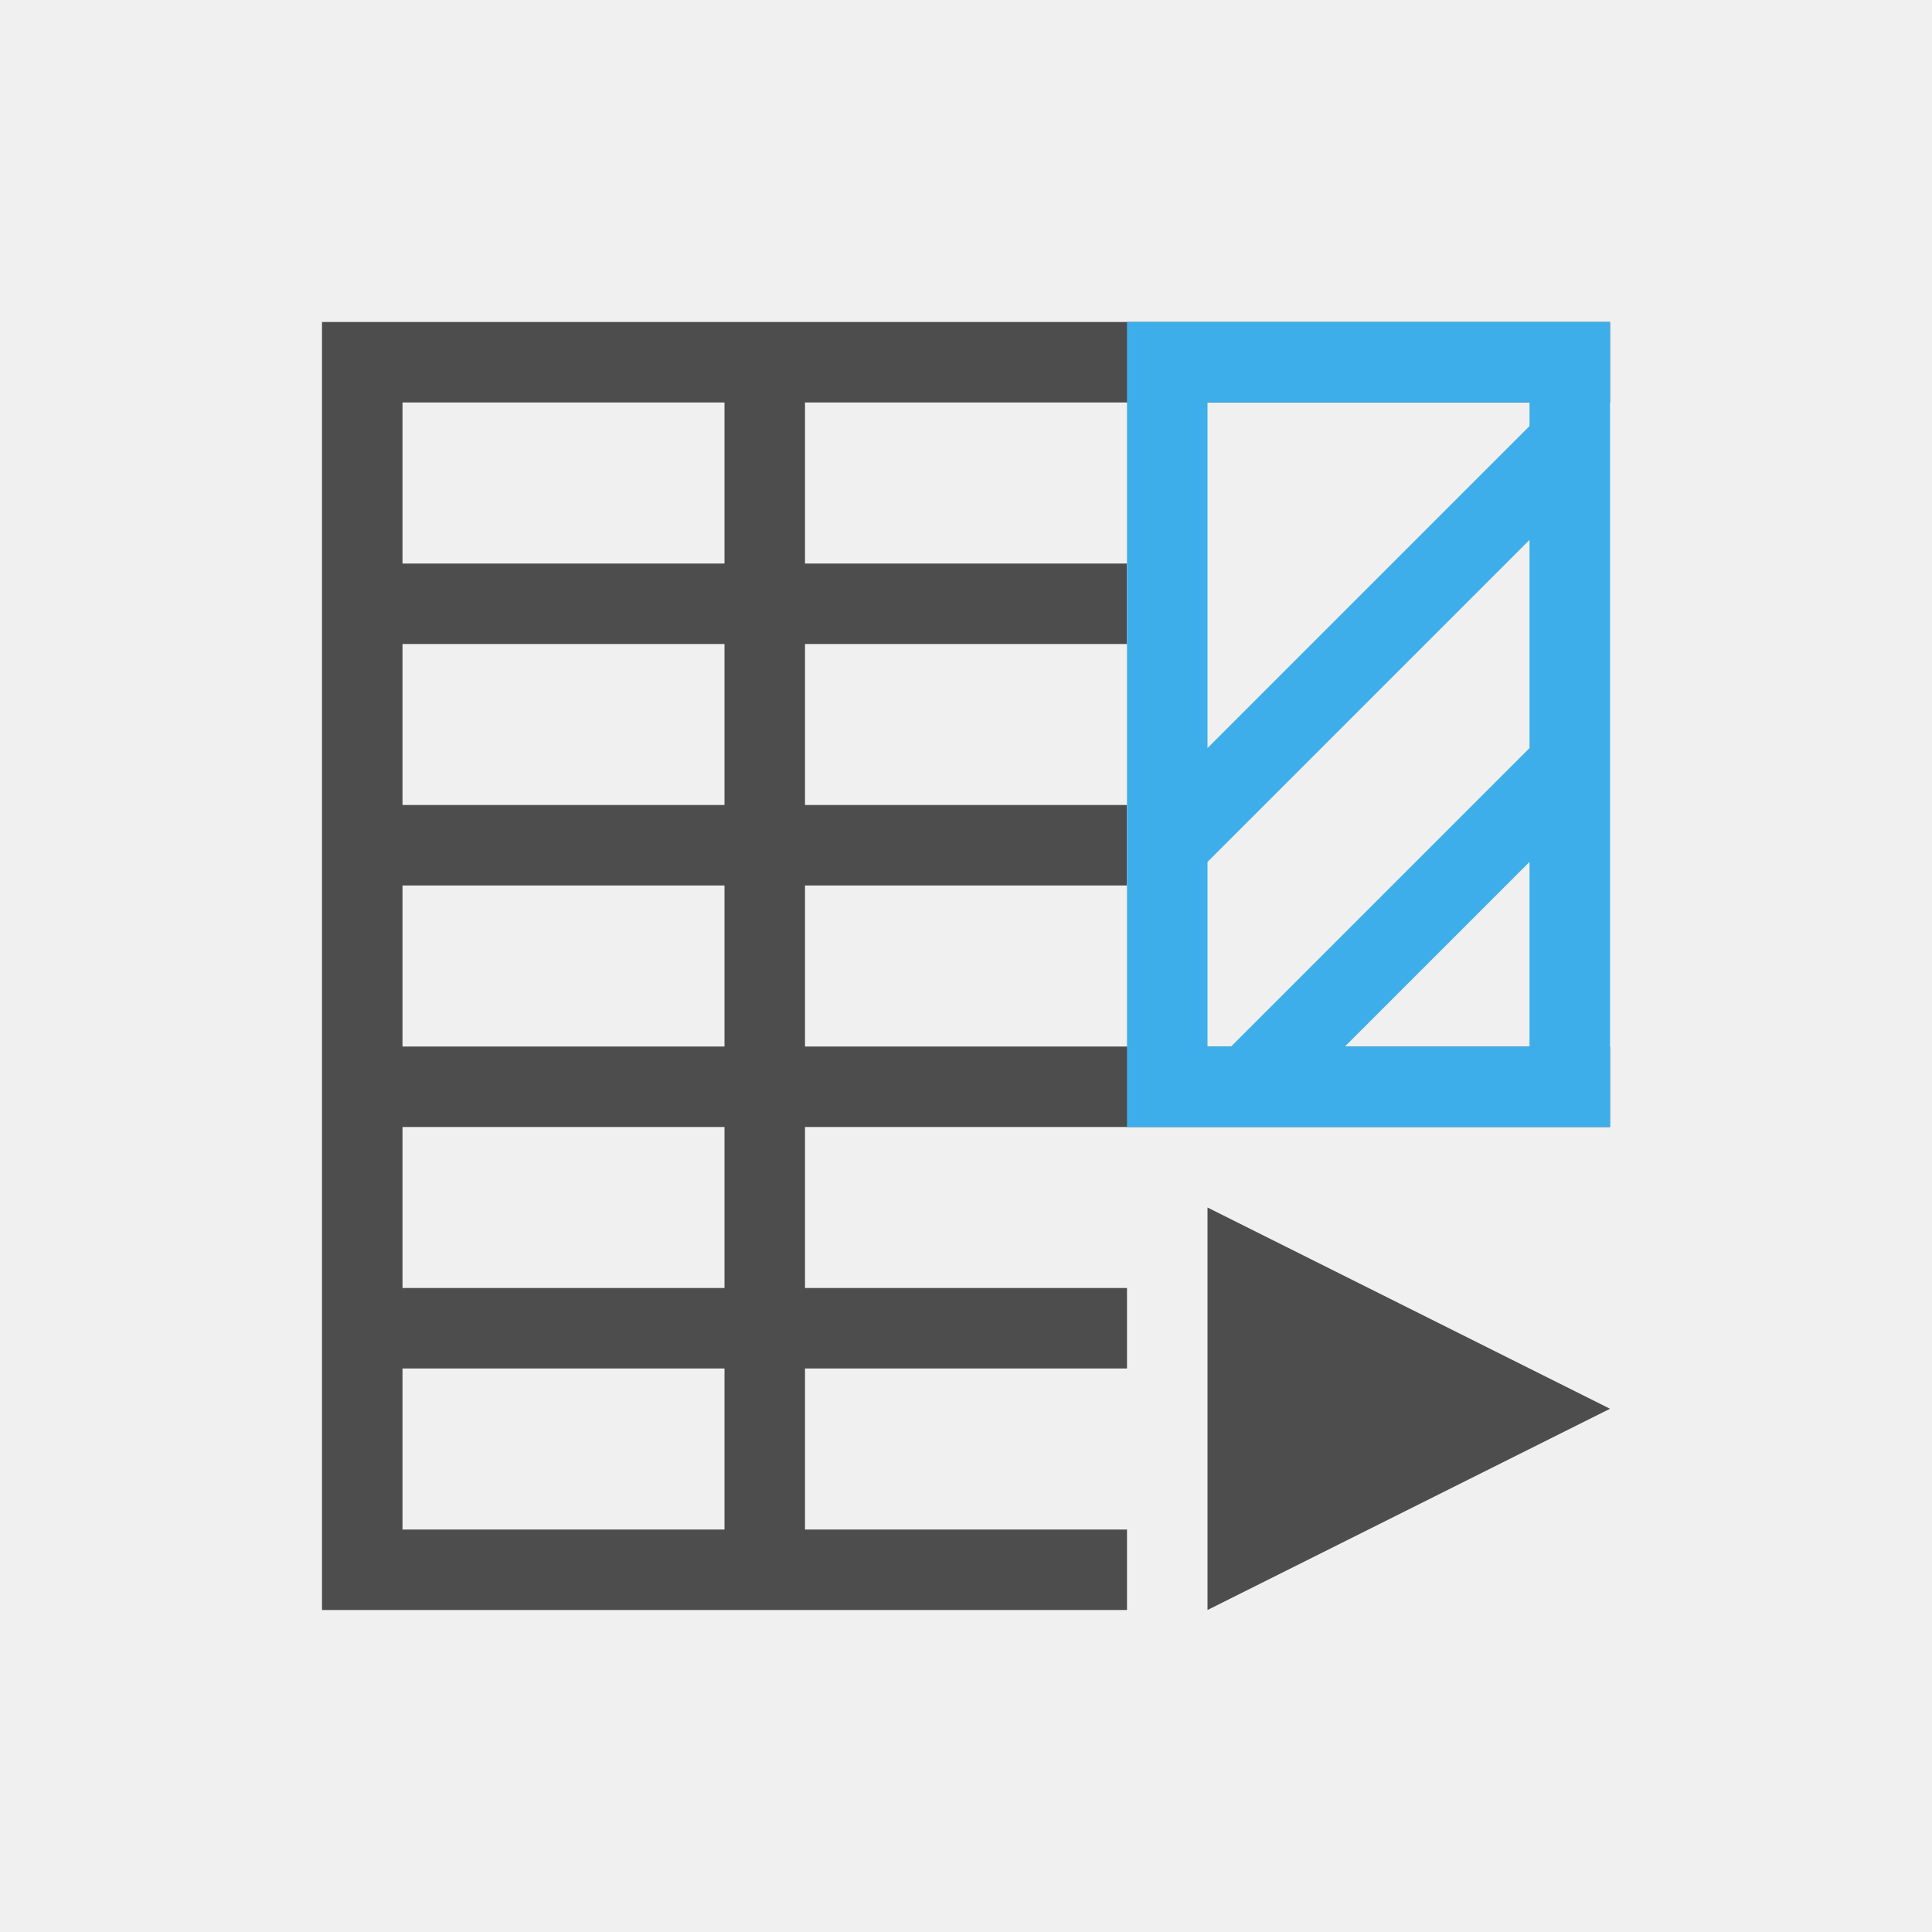
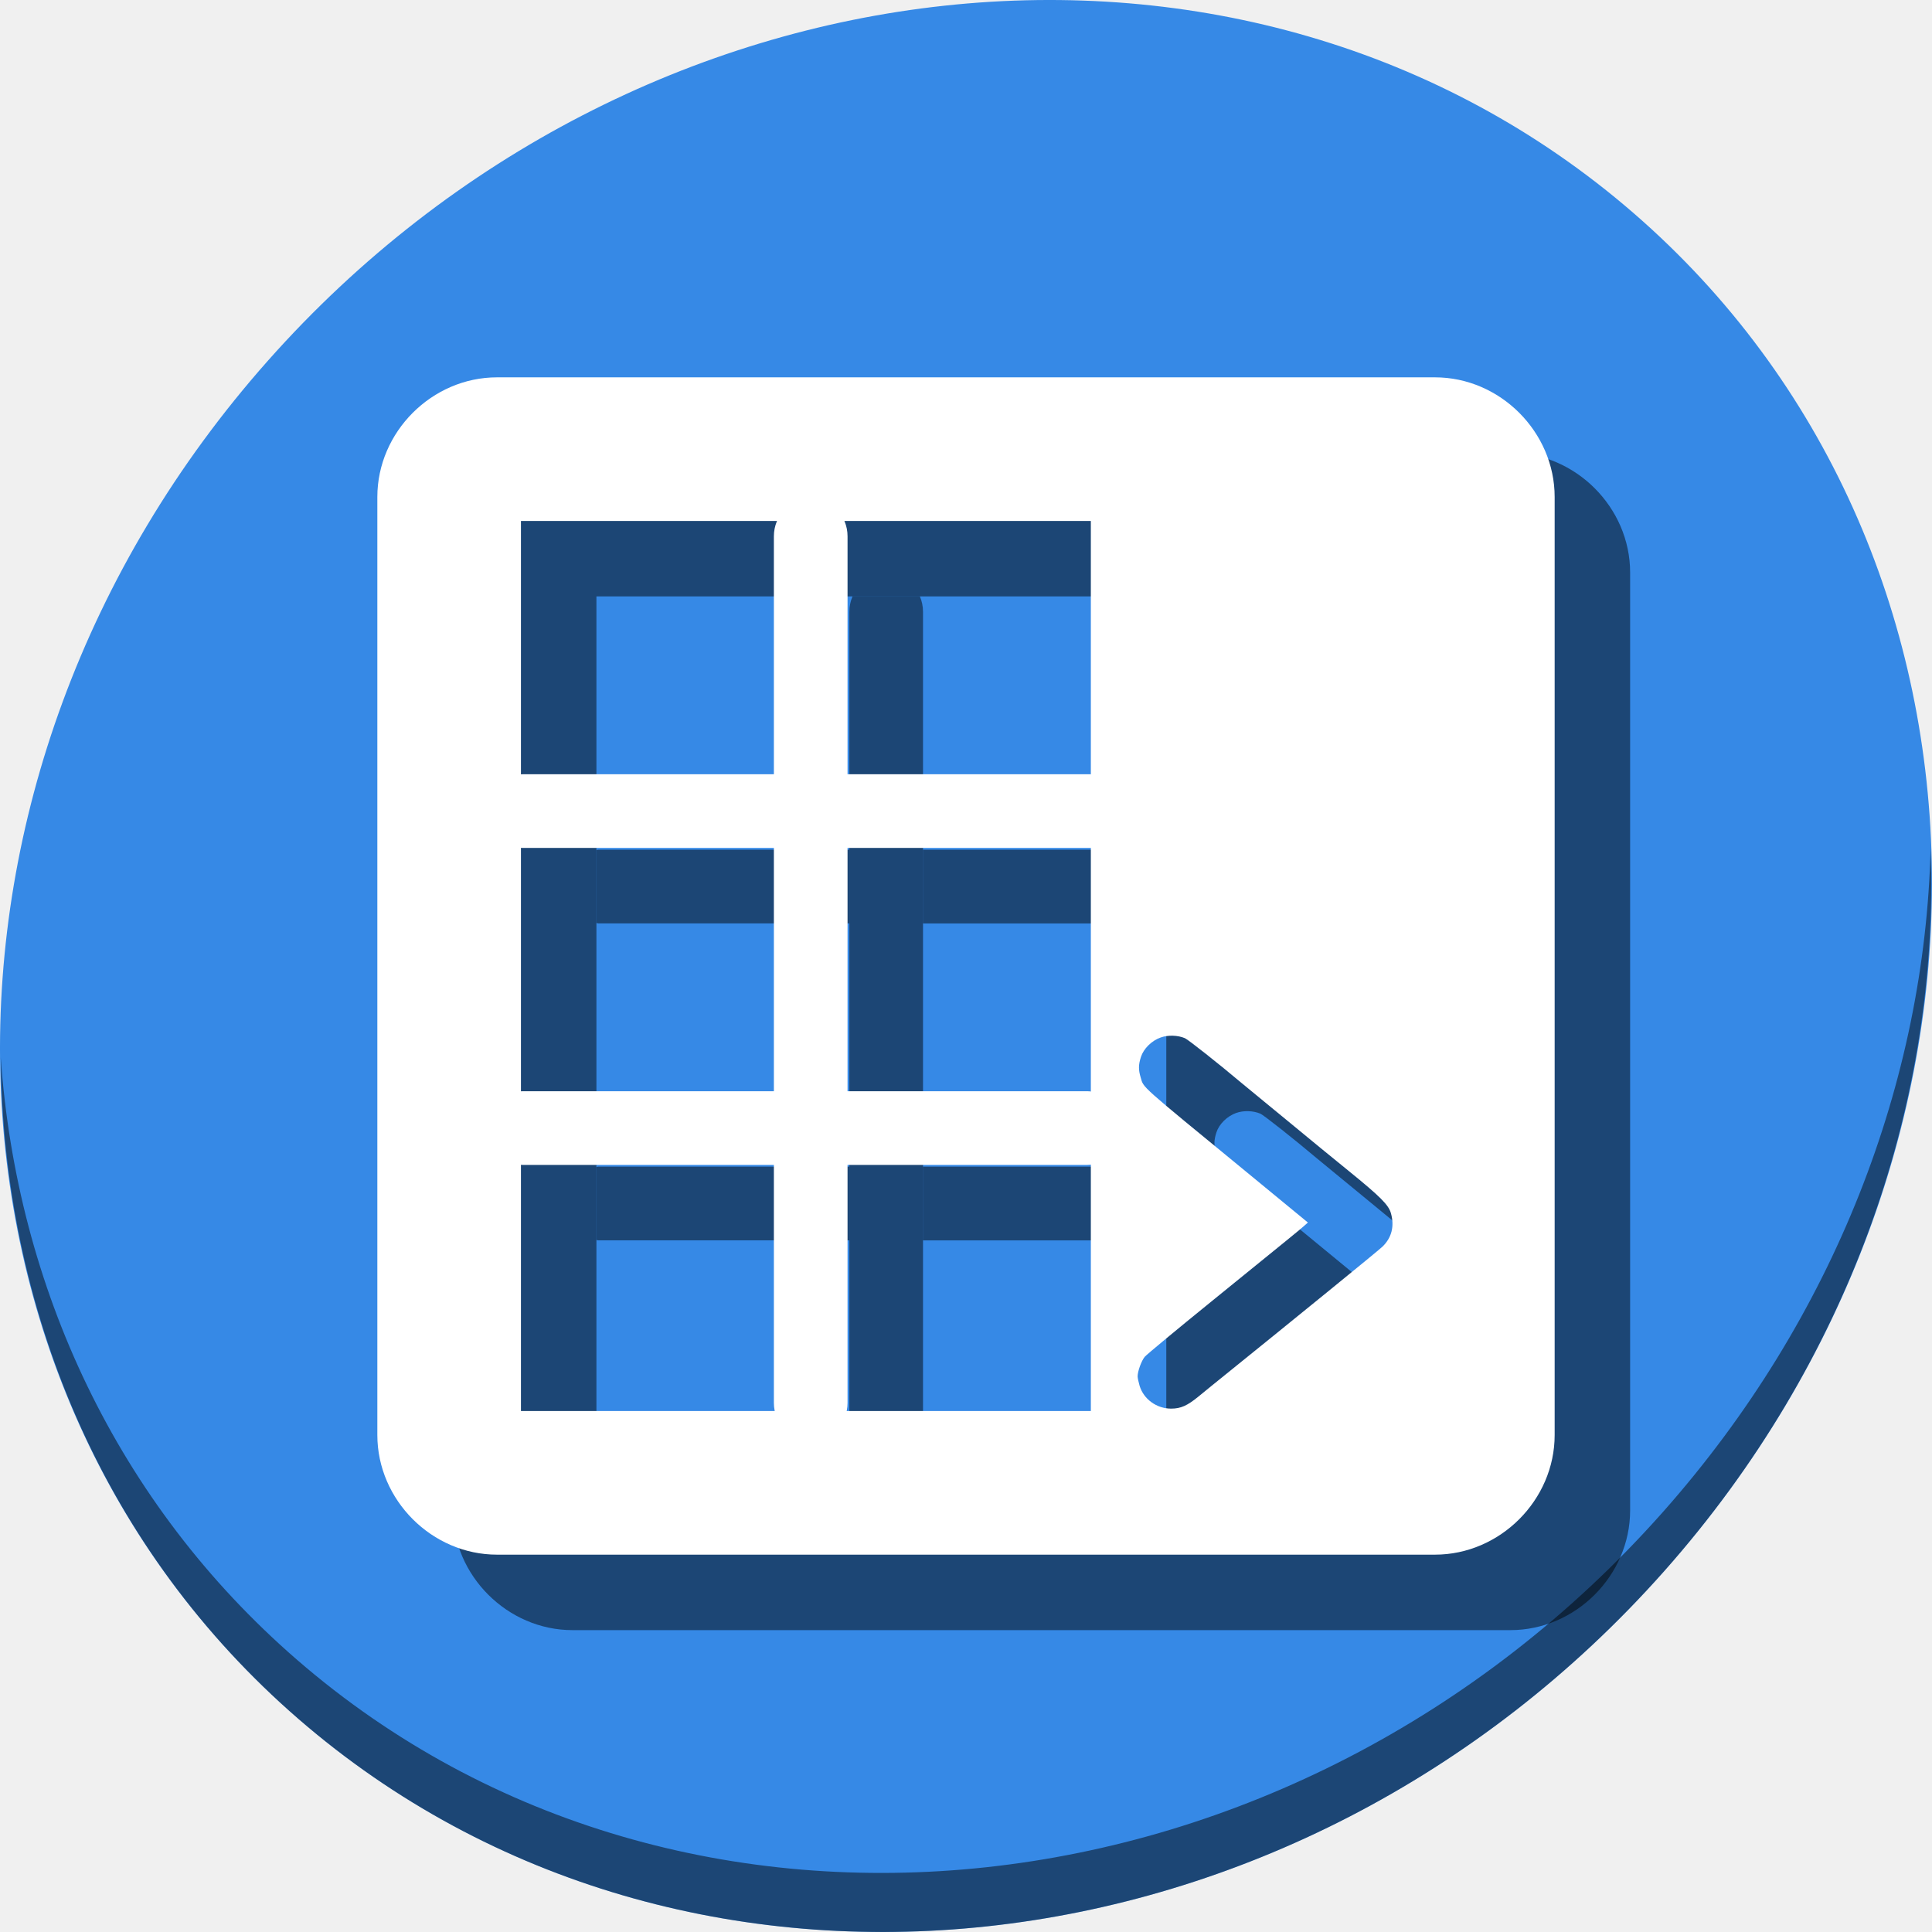
- <svg xmlns="http://www.w3.org/2000/svg" viewBox="0 0 24 24">
+ <svg xmlns="http://www.w3.org/2000/svg" viewBox="0 0 64 64" version="1.1" id="svg8" width="64" height="64">
  <defs id="defs3051">
    <style type="text/css" id="current-color-scheme">
      .ColorScheme-Text {
        color:#4d4d4d;
      }
      .ColorScheme-Highlight {
        color:#3daee9;
      }
      </style>
  </defs>
-   <path style="fill:currentColor;fill-opacity:1;stroke:none" d="M 4 4 L 4 5 L 4 20 L 5 20 L 14 20 L 14 19 L 10 19 L 10 17 L 14 17 L 14 16 L 10 16 L 10 14 L 14 14 L 20 14 L 20 13 L 14 13 L 10 13 L 10 11 L 14 11 L 14 10 L 10 10 L 10 8 L 14 8 L 14 7 L 10 7 L 10 6 L 10 5 L 14 5 L 20 5 L 20 4 L 14 4 L 4 4 z M 5 5 L 9 5 L 9 6 L 9 7 L 8 7 L 5 7 L 5 5 z M 5 8 L 8 8 L 9 8 L 9 10 L 5 10 L 5 8 z M 5 11 L 9 11 L 9 13 L 5 13 L 5 11 z M 5 14 L 9 14 L 9 16 L 8 16 L 5 16 L 5 14 z M 15 15 L 15 20 L 20 17.5 L 15 15 z M 5 17 L 8 17 L 9 17 L 9 18.1 L 9 19 L 5 19 L 5 17 z " class="ColorScheme-Text" />
-   <path style="fill:currentColor;fill-opacity:1;stroke:none" d="M 14 4 L 14 5 L 14 10.293 L 14 13 L 14 14 L 20 14 L 20 13 L 20 5 L 20 4 L 14 4 z M 15 5 L 19 5 L 19 5.293 L 15 9.293 L 15 5 z M 19 6.707 L 19 9.293 L 15.293 13 L 15 13 L 15 10.707 L 19 6.707 z M 19 10.707 L 19 13 L 16.707 13 L 19 10.707 z " class="ColorScheme-Highlight" />
+   <g id="g898">
+     <path style="fill:#3689e6;fill-opacity:1;stroke-width:1.389" d="m 54.114,7.059 c 12.774,11.072 13.228,31.212 1.015,44.987 C 42.915,65.821 22.66,68.013 9.886,56.941 -2.888,45.869 -3.343,25.728 8.871,11.953 21.085,-1.821 41.34,-4.013 54.114,7.059 Z" id="path27" />
+     <path style="opacity:1;fill:#000000;fill-opacity:0.49;stroke-width:1.389" d="M 63.954,28.113 C 63.761,35.777 60.809,43.632 55.084,50.09 42.87,63.865 22.615,66.056 9.841,54.984 3.853,49.794 0.562,42.615 0.024,35.029 0.1,43.323 3.39,51.31 9.885,56.94 22.659,68.012 42.915,65.82 55.128,52.046 61.341,45.038 64.253,36.384 63.954,28.113 Z" id="path51" />
+     <path id="path913" d="M 49.243,19.757 V 49.243 H 38.635 V 19.757 Z m -7.892,17.052 c -0.14,-0.004 -0.281,0.016 -0.404,0.06 -0.297,0.106 -0.563,0.368 -0.652,0.644 -0.084,0.259 -0.086,0.423 -0.009,0.679 0.108,0.358 -0.098,0.174 3.527,3.15 0.829,0.681 1.149,0.944 1.908,1.57 l 0.105,0.086 -0.131,0.115 c -0.154,0.137 -0.321,0.272 -3.062,2.497 -1.156,0.938 -2.152,1.764 -2.211,1.835 -0.109,0.129 -0.237,0.48 -0.237,0.649 0,0.049 0.03,0.189 0.065,0.31 0.132,0.445 0.566,0.76 1.046,0.759 0.32,-6.63e-4 0.536,-0.097 0.915,-0.409 0.16,-0.132 0.362,-0.297 0.448,-0.366 2.765,-2.231 5.484,-4.445 5.632,-4.586 0.311,-0.296 0.409,-0.682 0.284,-1.118 -0.078,-0.271 -0.352,-0.546 -1.384,-1.384 -0.747,-0.608 -1.158,-0.944 -1.868,-1.531 -0.185,-0.153 -0.619,-0.509 -0.965,-0.793 -0.346,-0.284 -0.676,-0.556 -0.734,-0.604 -0.745,-0.629 -1.767,-1.437 -1.873,-1.481 -0.12,-0.05 -0.26,-0.078 -0.4,-0.082 z" style="opacity:1;fill:#000000;fill-opacity:0.49;stroke:none;stroke-width:0.047;stroke-miterlimit:4;stroke-dasharray:none;stroke-dashoffset:0;stroke-opacity:1" />
+     <path style="color:#000000;font-style:normal;font-variant:normal;font-weight:normal;font-stretch:normal;font-size:medium;line-height:normal;font-family:sans-serif;font-variant-ligatures:normal;font-variant-position:normal;font-variant-caps:normal;font-variant-numeric:normal;font-variant-alternates:normal;font-feature-settings:normal;text-indent:0;text-align:start;text-decoration:none;text-decoration-line:none;text-decoration-style:solid;text-decoration-color:#000000;letter-spacing:normal;word-spacing:normal;text-transform:none;writing-mode:lr-tb;direction:ltr;text-orientation:mixed;dominant-baseline:auto;baseline-shift:baseline;text-anchor:start;white-space:normal;shape-padding:0;clip-rule:nonzero;display:inline;overflow:visible;visibility:visible;opacity:1;isolation:auto;mix-blend-mode:normal;color-interpolation:sRGB;color-interpolation-filters:linearRGB;solid-color:#000000;solid-opacity:1;vector-effect:none;fill:#000000;fill-opacity:0.49;fill-rule:nonzero;stroke:none;stroke-width:4.757;stroke-linecap:butt;stroke-linejoin:miter;stroke-miterlimit:4;stroke-dasharray:none;stroke-dashoffset:0;stroke-opacity:1;color-rendering:auto;image-rendering:auto;shape-rendering:auto;text-rendering:auto;enable-background:accumulate" d="M 50.036,15 C 52.191,15 54,16.809 54,18.964 V 50.036 C 54,52.191 52.191,54 50.036,54 H 18.964 C 16.809,54 15,52.191 15,50.036 V 18.964 C 15,16.809 16.809,15 18.964,15 Z M 49.243,19.757 H 19.757 v 29.486 h 29.486 z" id="path915" />
+     <path id="rect917" d="m 30.472,19.757 c 0.067,0.155 0.104,0.327 0.104,0.509 V 48.972 c 0,0.093 -0.011,0.184 -0.029,0.271 h -2.382 c -0.019,-0.087 -0.029,-0.178 -0.029,-0.271 V 20.266 c 0,-0.181 0.038,-0.353 0.104,-0.509 z" style="opacity:1;fill:#000000;fill-opacity:0.49;stroke:none;stroke-width:4.441;stroke-miterlimit:4;stroke-dasharray:none;stroke-dashoffset:0;stroke-opacity:1" />
+     <path id="rect919" d="M 19.818 28.148 C 19.797 28.148 19.779 28.159 19.758 28.16 L 19.758 30.576 C 19.779 30.578 19.797 30.588 19.818 30.588 L 28.135 30.588 L 28.135 28.148 L 19.818 28.148 z M 30.576 28.148 L 30.576 30.59 L 38.613 30.59 C 38.621 30.59 38.627 30.588 38.635 30.588 L 38.635 28.148 C 38.627 28.148 38.621 28.148 38.613 28.148 L 30.576 28.148 z " style="opacity:1;fill:#000000;fill-opacity:0.49;stroke:none;stroke-width:3.593;stroke-miterlimit:4;stroke-dasharray:none;stroke-dashoffset:0;stroke-opacity:1" />
+     <path id="rect921" d="M 19.814 38.648 C 19.794 38.648 19.778 38.659 19.758 38.66 L 19.758 41.076 C 19.778 41.078 19.794 41.088 19.814 41.088 L 28.135 41.088 L 28.135 38.648 L 19.814 38.648 z M 30.576 38.648 L 30.576 41.09 L 38.516 41.09 C 38.556 41.09 38.596 41.086 38.635 41.08 L 38.635 38.658 C 38.596 38.653 38.556 38.648 38.516 38.648 L 30.576 38.648 z " style="opacity:1;fill:#000000;fill-opacity:0.49;stroke:none;stroke-width:3.584;stroke-miterlimit:4;stroke-dasharray:none;stroke-dashoffset:0;stroke-opacity:1" />
+     <g transform="matrix(-0.125,0,0,0.125,64,56)" id="g911">
+       <path style="opacity:1;fill:#ffffff;fill-opacity:1;stroke:none;stroke-width:0.378;stroke-miterlimit:4;stroke-dasharray:none;stroke-dashoffset:0;stroke-opacity:1" d="m 123.109,-315.932 v 252.221 h 99.807 V -315.932 Z m 78.084,142.406 c 1.123,-0.03 2.25,0.127 3.232,0.477 2.38,0.847 4.502,2.943 5.215,5.15 0.669,2.073 0.687,3.384 0.07,5.432 -0.863,2.867 0.786,1.392 -28.215,25.201 -6.633,5.446 -9.19,7.552 -15.264,12.559 l -0.84,0.691 1.045,0.924 c 1.234,1.093 2.565,2.179 24.5,19.973 9.252,7.505 17.213,14.109 17.691,14.678 0.869,1.033 1.893,3.842 1.893,5.195 0,0.394 -0.236,1.509 -0.523,2.477 -1.058,3.562 -4.527,6.078 -8.369,6.07 -2.557,-0.005 -4.285,-0.779 -7.316,-3.271 -1.284,-1.056 -2.896,-2.372 -3.582,-2.926 -22.12,-17.847 -43.873,-35.563 -45.055,-36.689 -2.487,-2.372 -3.271,-5.455 -2.273,-8.941 0.62,-2.167 2.816,-4.366 11.07,-11.074 5.98,-4.86 9.268,-7.553 14.947,-12.248 1.476,-1.22 4.949,-4.075 7.717,-6.344 2.768,-2.269 5.41,-4.445 5.871,-4.834 5.964,-5.03 14.14,-11.494 14.982,-11.846 0.963,-0.403 2.081,-0.622 3.203,-0.652 z" id="rect886" />
+       <path style="color:#000000;font-style:normal;font-variant:normal;font-weight:normal;font-stretch:normal;font-size:medium;line-height:normal;font-family:sans-serif;font-variant-ligatures:normal;font-variant-position:normal;font-variant-caps:normal;font-variant-numeric:normal;font-variant-alternates:normal;font-feature-settings:normal;text-indent:0;text-align:start;text-decoration:none;text-decoration-line:none;text-decoration-style:solid;text-decoration-color:#000000;letter-spacing:normal;word-spacing:normal;text-transform:none;writing-mode:lr-tb;direction:ltr;text-orientation:mixed;dominant-baseline:auto;baseline-shift:baseline;text-anchor:start;white-space:normal;shape-padding:0;clip-rule:nonzero;display:inline;overflow:visible;visibility:visible;opacity:1;isolation:auto;mix-blend-mode:normal;color-interpolation:sRGB;color-interpolation-filters:linearRGB;solid-color:#000000;solid-opacity:1;vector-effect:none;fill:#ffffff;fill-opacity:1;fill-rule:nonzero;stroke:none;stroke-width:38.056;stroke-linecap:butt;stroke-linejoin:miter;stroke-miterlimit:4;stroke-dasharray:none;stroke-dashoffset:0;stroke-opacity:1;color-rendering:auto;image-rendering:auto;shape-rendering:auto;text-rendering:auto;enable-background:accumulate" d="M 131.711,-348 C 114.472,-348 100,-333.528 100,-316.289 V -67.711 C 100,-50.472 114.472,-36 131.711,-36 H 380.289 C 397.528,-36 412,-50.472 412,-67.711 V -316.289 C 412,-333.528 397.528,-348 380.289,-348 Z m 6.346,38.057 H 373.943 V -74.057 H 138.057 Z" id="rect840" />
+       <rect ry="10.058" y="-315.932" x="287.39" height="249.763" width="19.525" id="rect846" style="opacity:1;fill:#ffffff;fill-opacity:1;stroke:none;stroke-width:35.525;stroke-miterlimit:4;stroke-dasharray:none;stroke-dashoffset:0;stroke-opacity:1" />
+       <rect ry="6.585" y="-380.034" x="-242.814" height="163.525" width="19.525" id="rect852" style="opacity:1;fill:#ffffff;fill-opacity:1;stroke:none;stroke-width:28.745;stroke-miterlimit:4;stroke-dasharray:none;stroke-dashoffset:0;stroke-opacity:1" transform="rotate(90)" />
+       <rect style="opacity:1;fill:#ffffff;fill-opacity:1;stroke:none;stroke-width:28.673;stroke-miterlimit:4;stroke-dasharray:none;stroke-dashoffset:0;stroke-opacity:1" id="rect854" width="19.525" height="162.712" x="-158.814" y="-380.034" ry="6.552" transform="rotate(90)" />
+     </g>
+   </g>
</svg>
